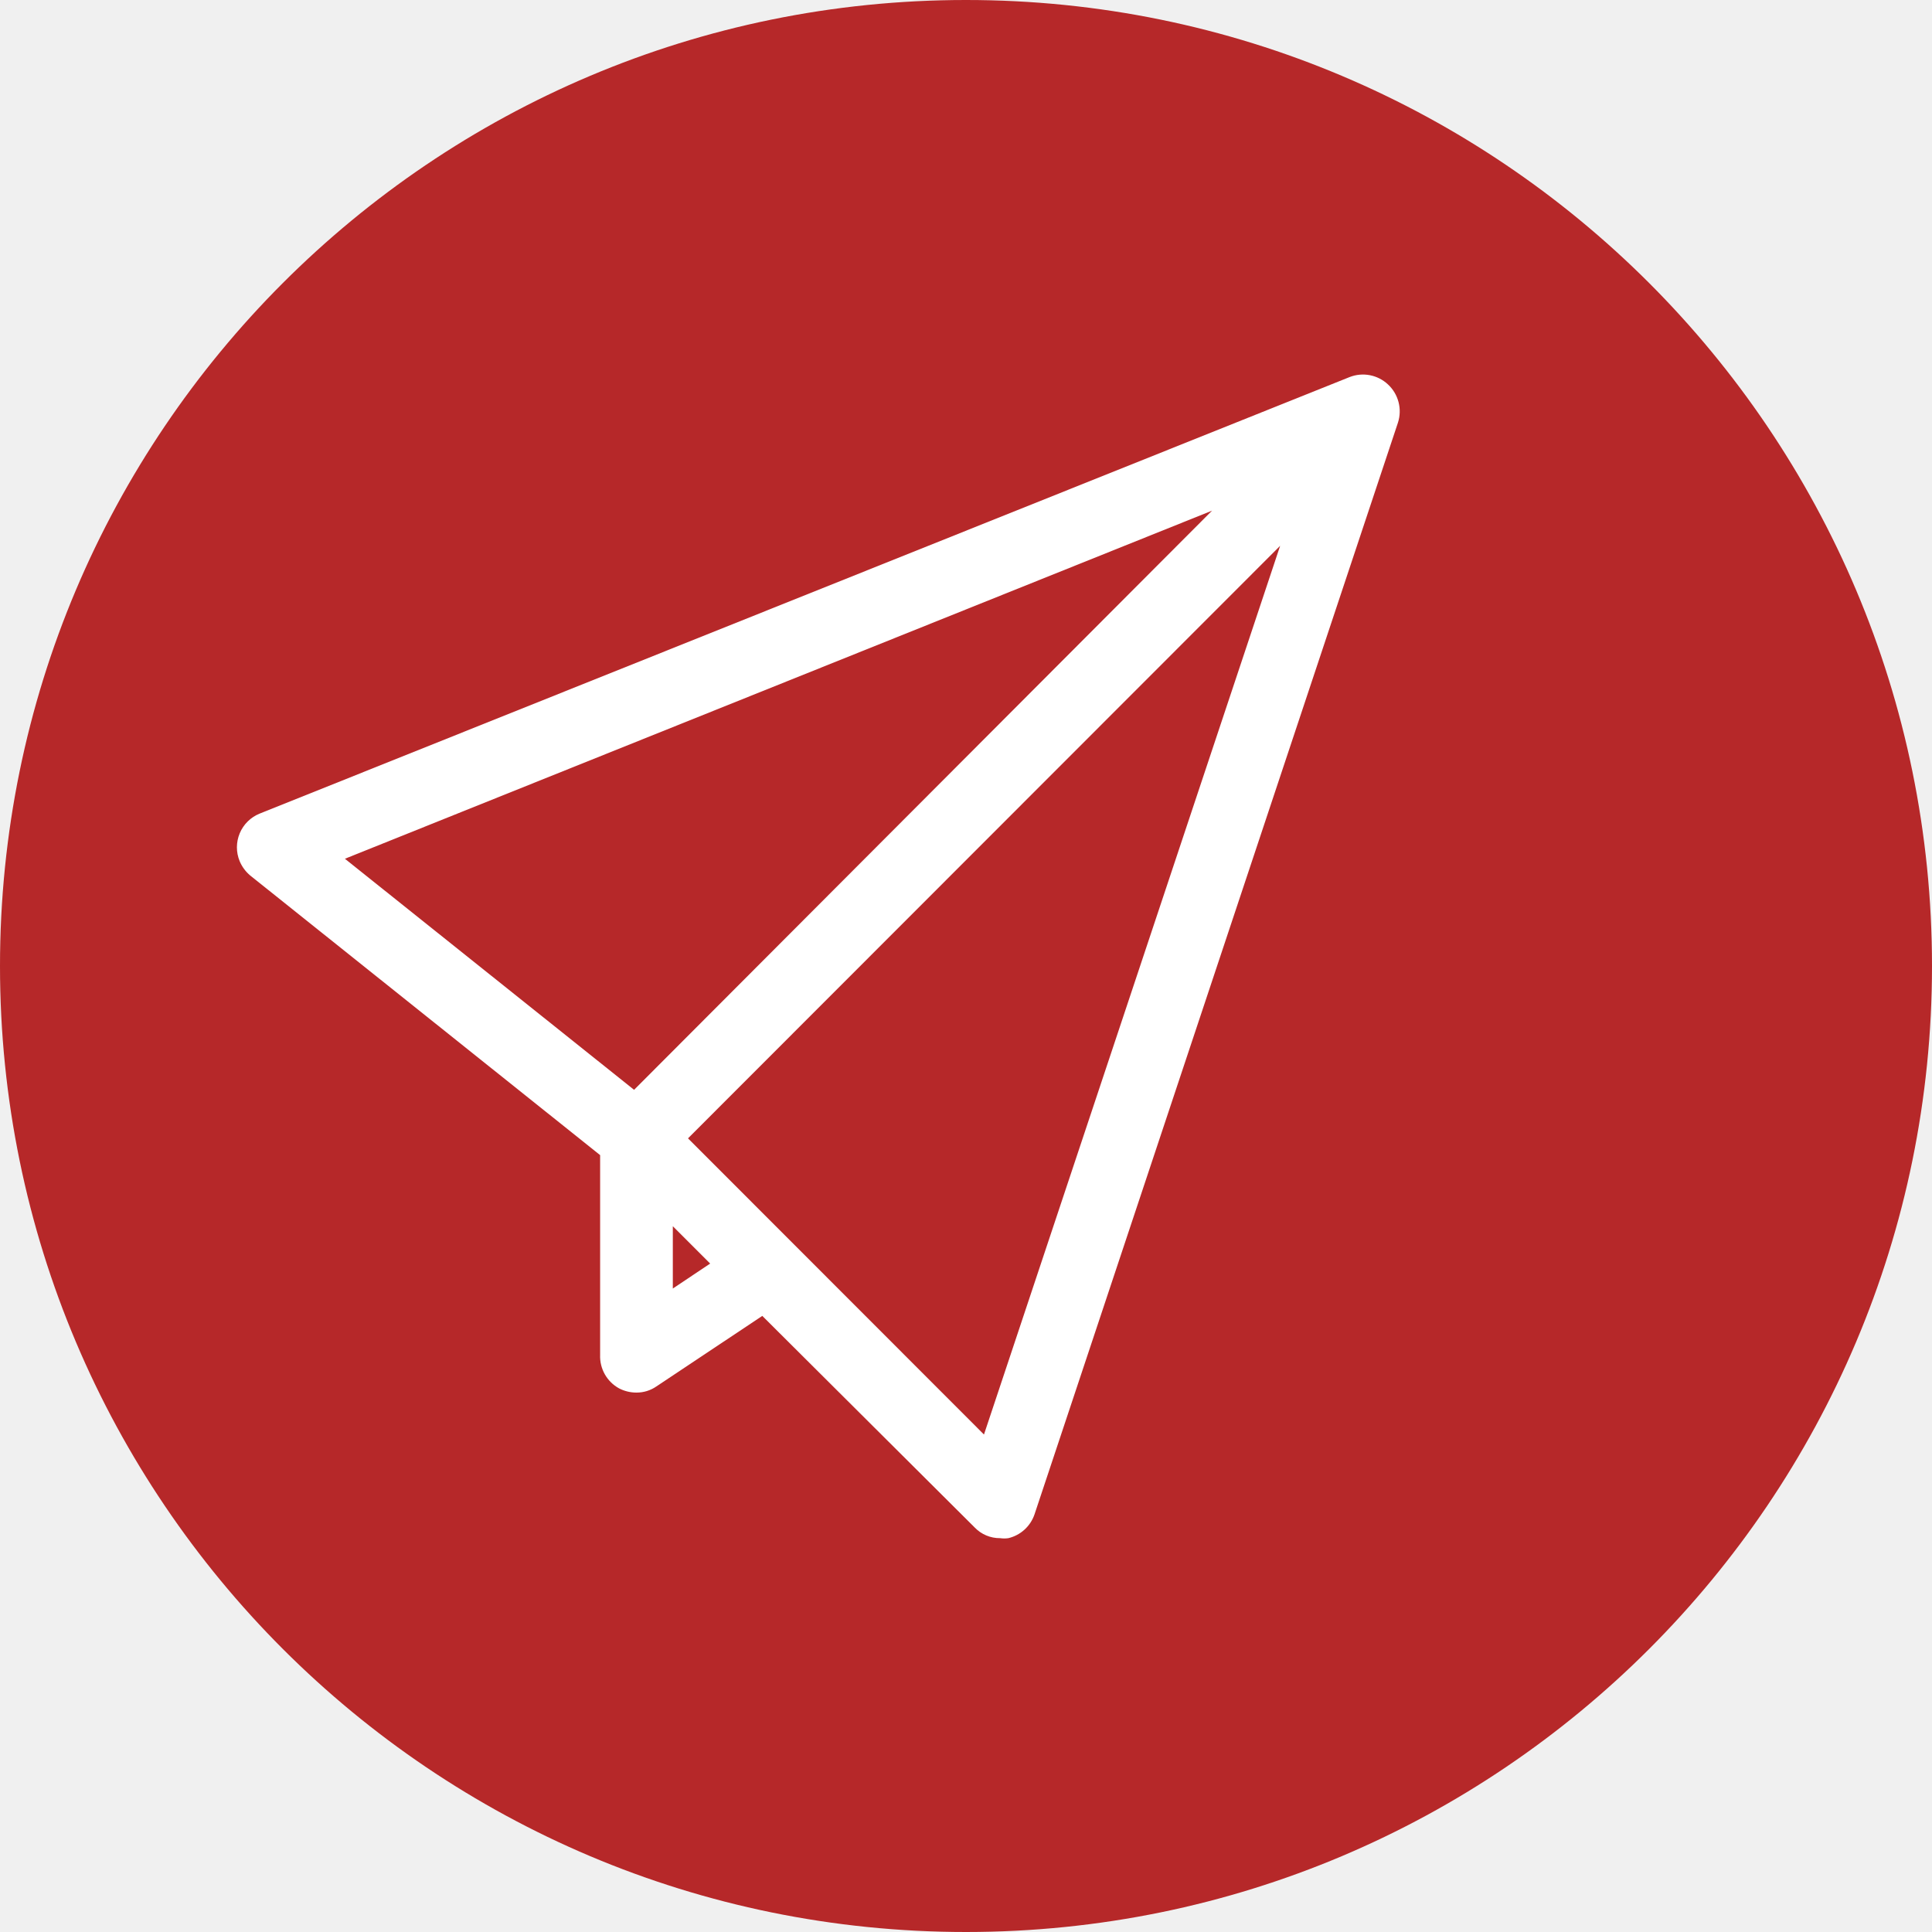
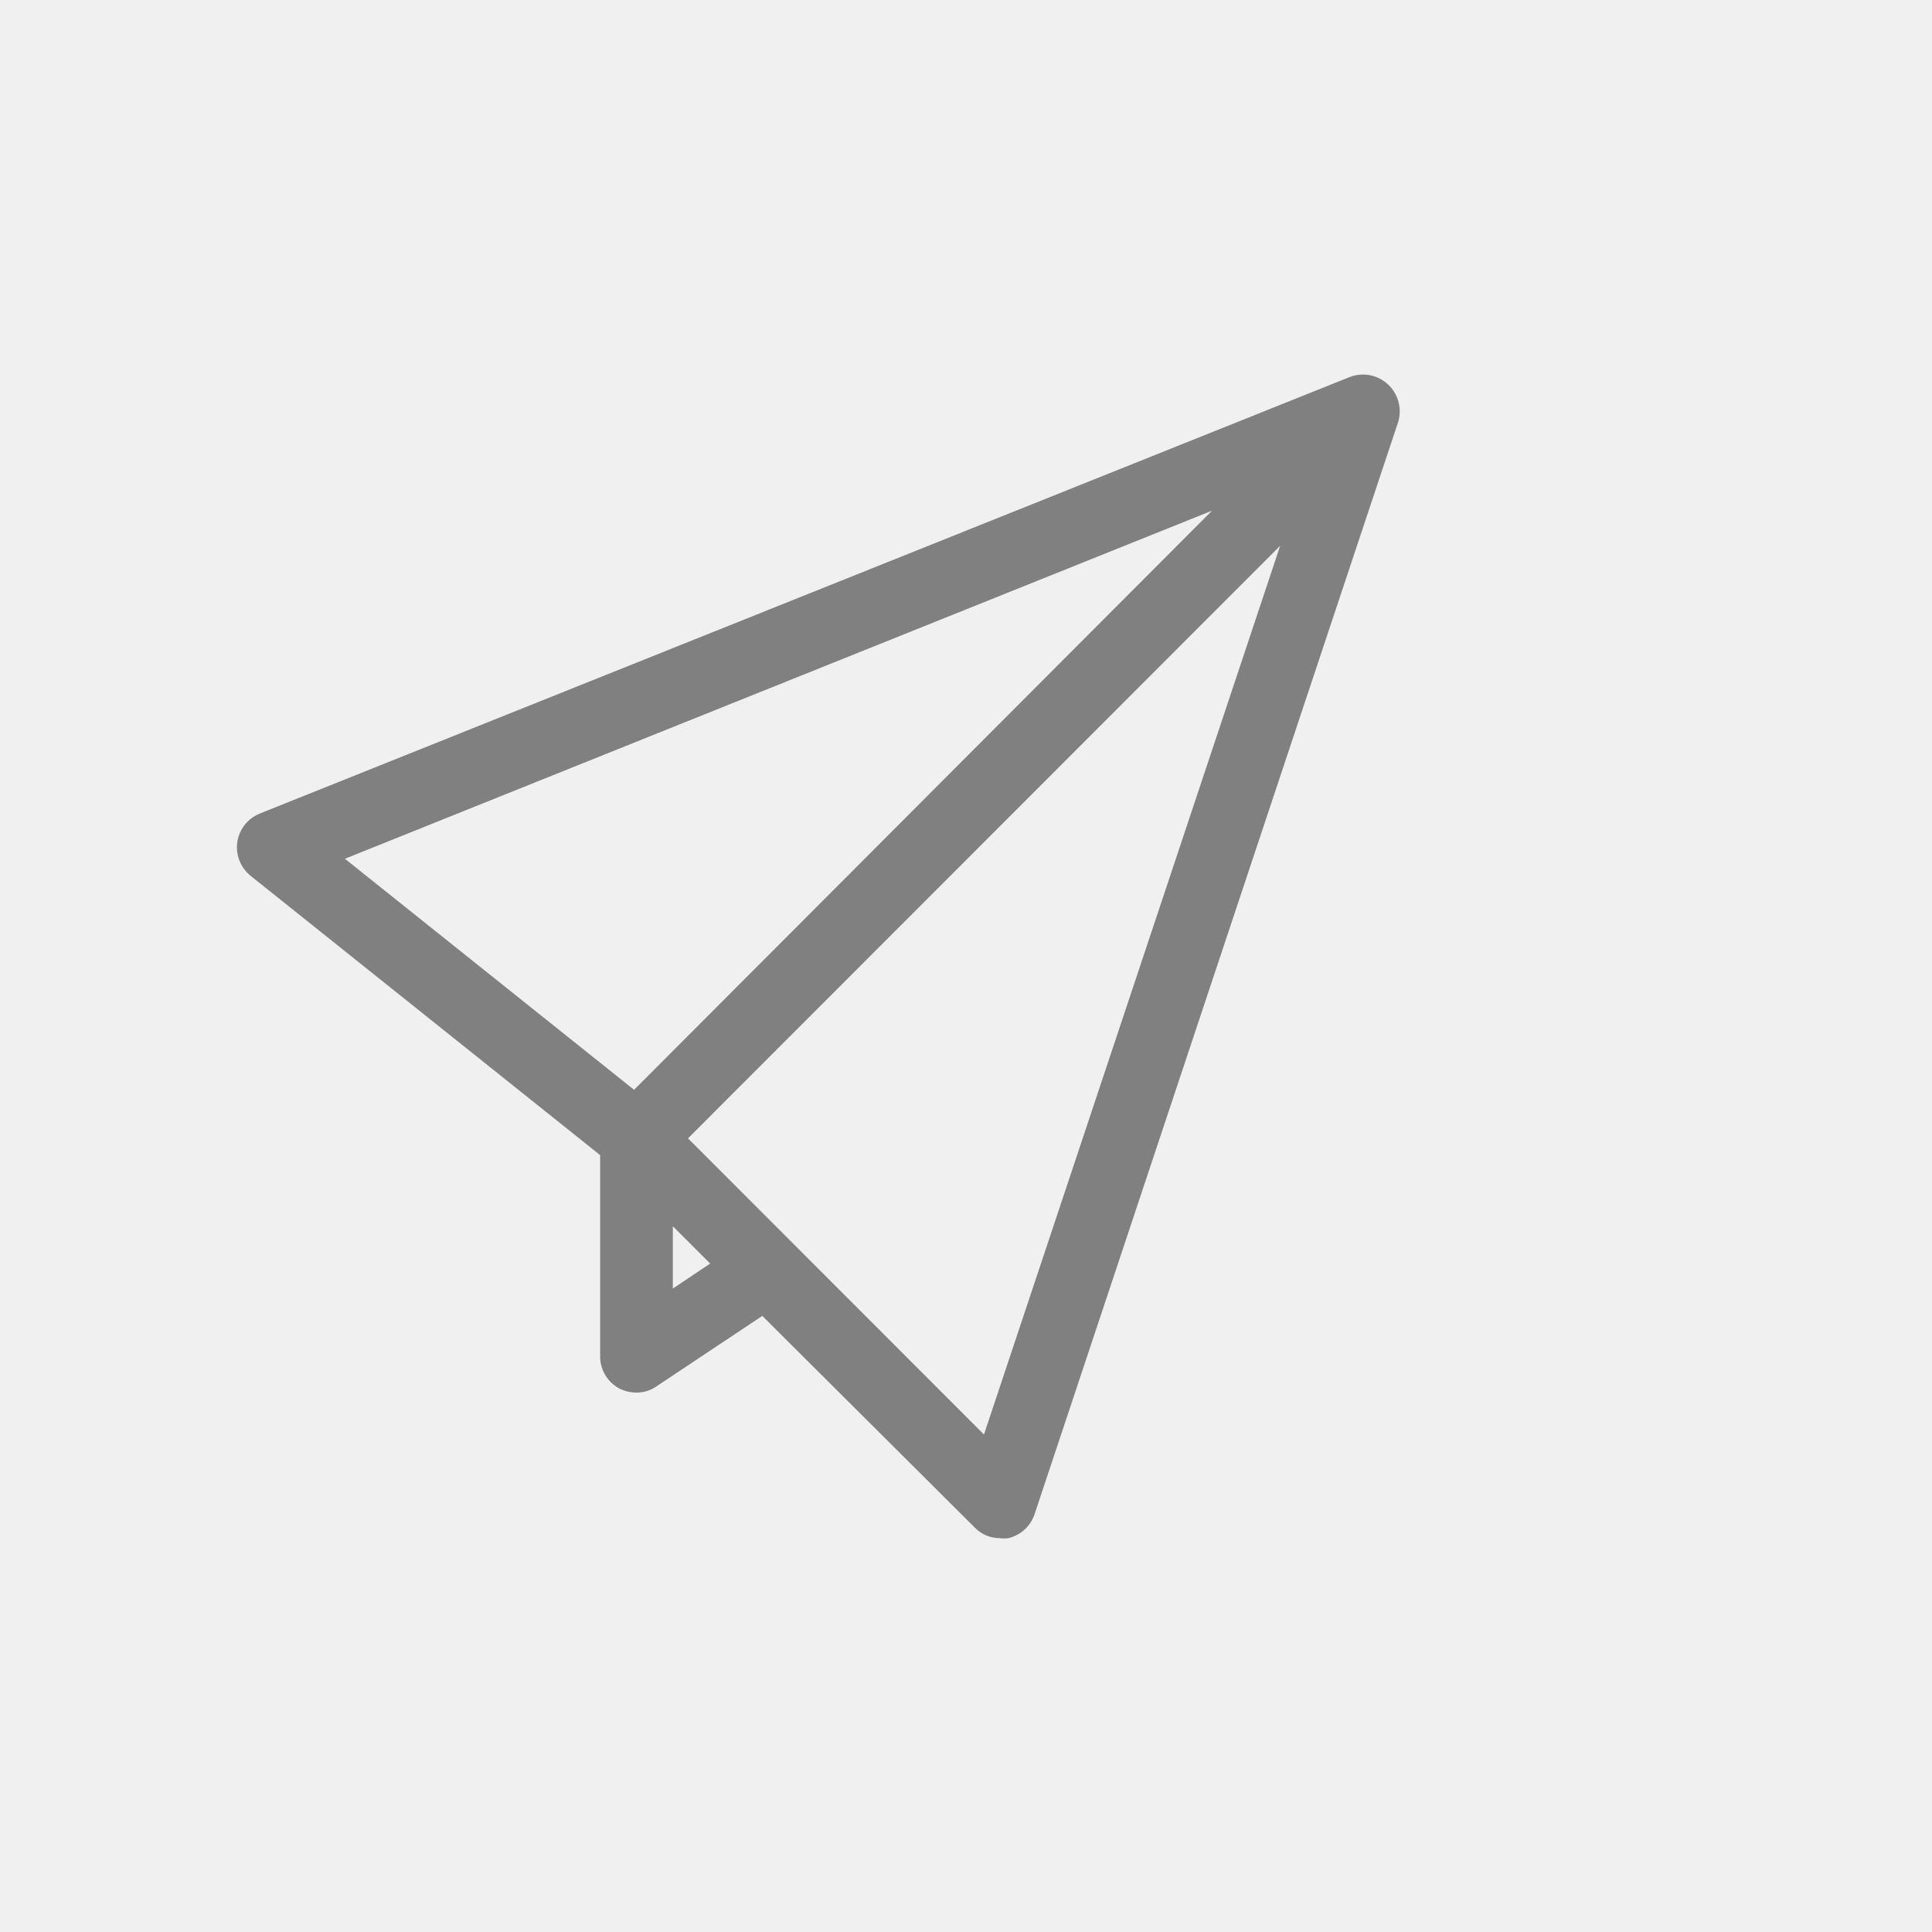
<svg xmlns="http://www.w3.org/2000/svg" viewBox="0 0 96.74 96.74">
  <defs>
-     <style>.cls-1{fill:#b62829;}.cls-2{fill:#fff;}</style>
+     <style>.cls-1{fill:rgba(0%, 0%, 0%, 0);}.cls-2{fill:gray;}</style>
  </defs>
  <g id="Layer_2" data-name="Layer 2">
    <g id="Layer_1-2" data-name="Layer 1">
      <path id="Shape_3" data-name="Shape 3" class="cls-1" d="M96.74,48.37A48.37,48.37,0,1,1,48.36,0,48.37,48.37,0,0,1,96.74,48.37Z" />
      <path id="Email_Icon" data-name="Email Icon" class="cls-2" d="M69.5,19.25a1.83,1.83,0,0,0-1.92-.37L13,40.74a1.82,1.82,0,0,0-1,2.38,1.9,1.9,0,0,0,.53.72l17.52,14v10A1.83,1.83,0,0,0,31,69.52a1.89,1.89,0,0,0,.87.21,1.74,1.74,0,0,0,1-.31l5.3-3.53L48.8,76.48a1.74,1.74,0,0,0,1.28.54,1.4,1.4,0,0,0,.41,0,1.83,1.83,0,0,0,1.31-1.19L70,21.16A1.84,1.84,0,0,0,69.5,19.25Zm-8.81,6.32-28.94,29L17.27,43Zm-27,38.95V61.4l1.87,1.87Zm15.58,7.31L34.45,57,64.1,27.33Z" />
    </g>
  </g>
</svg>
